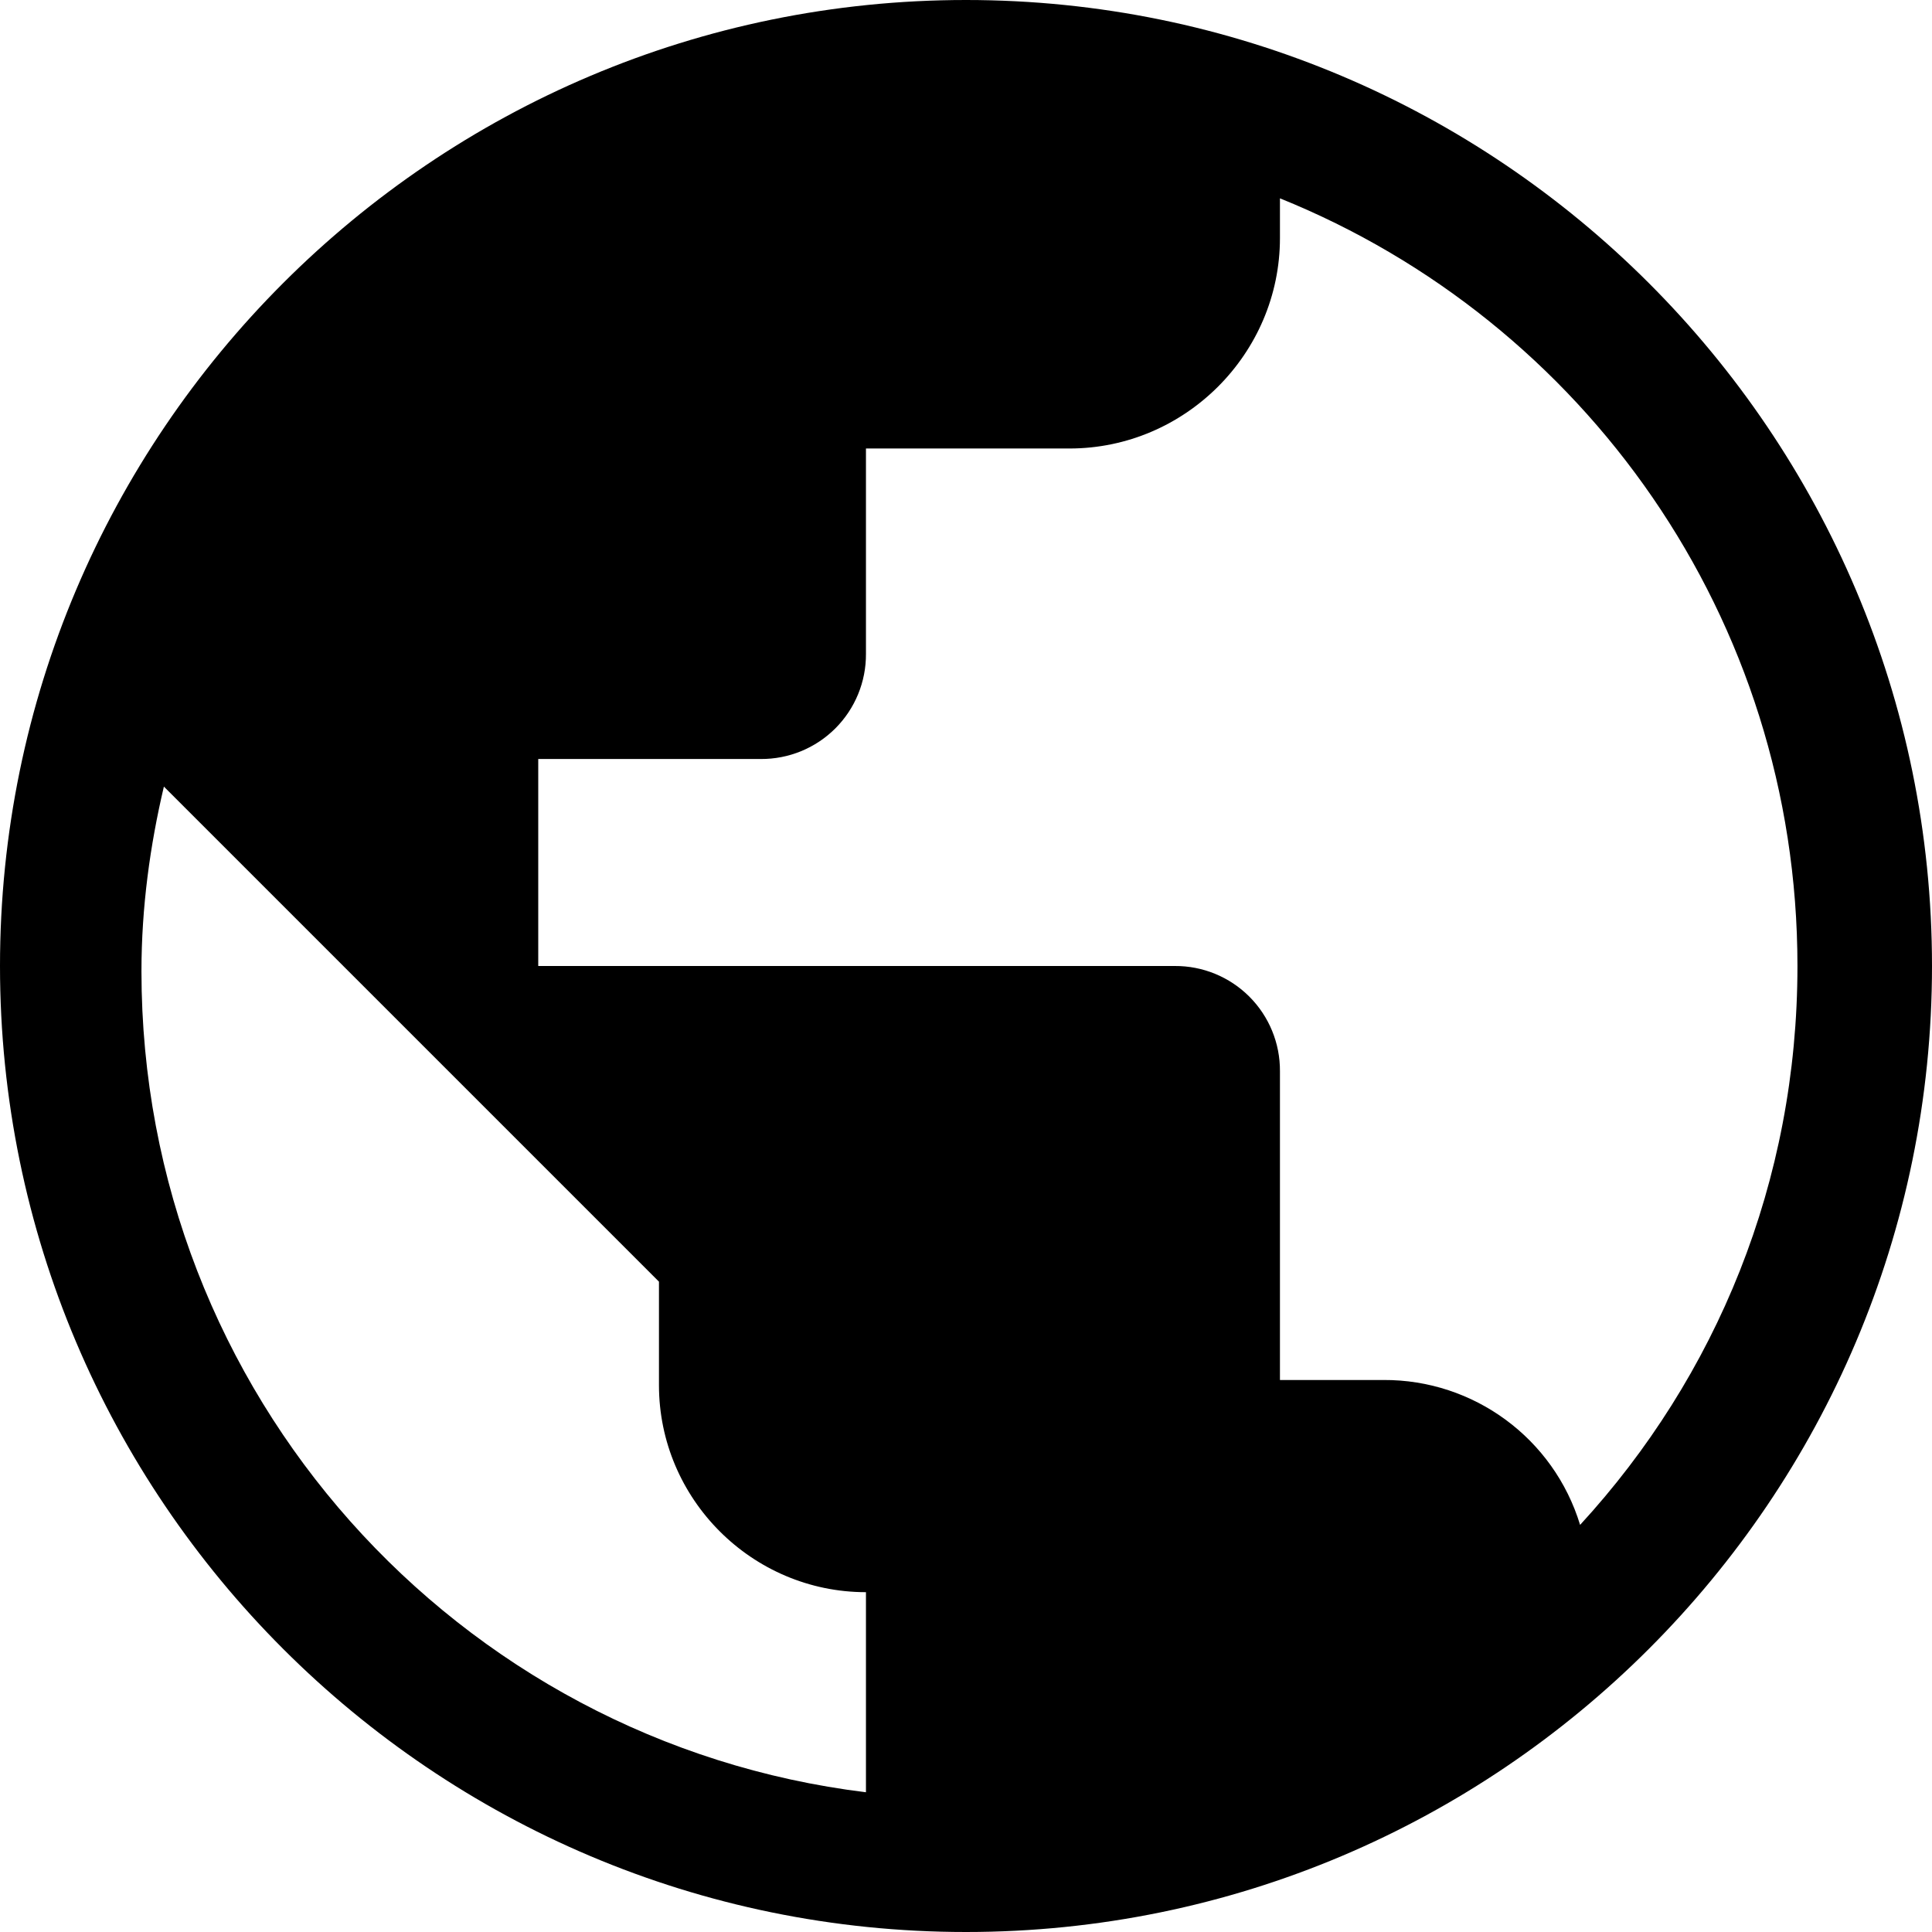
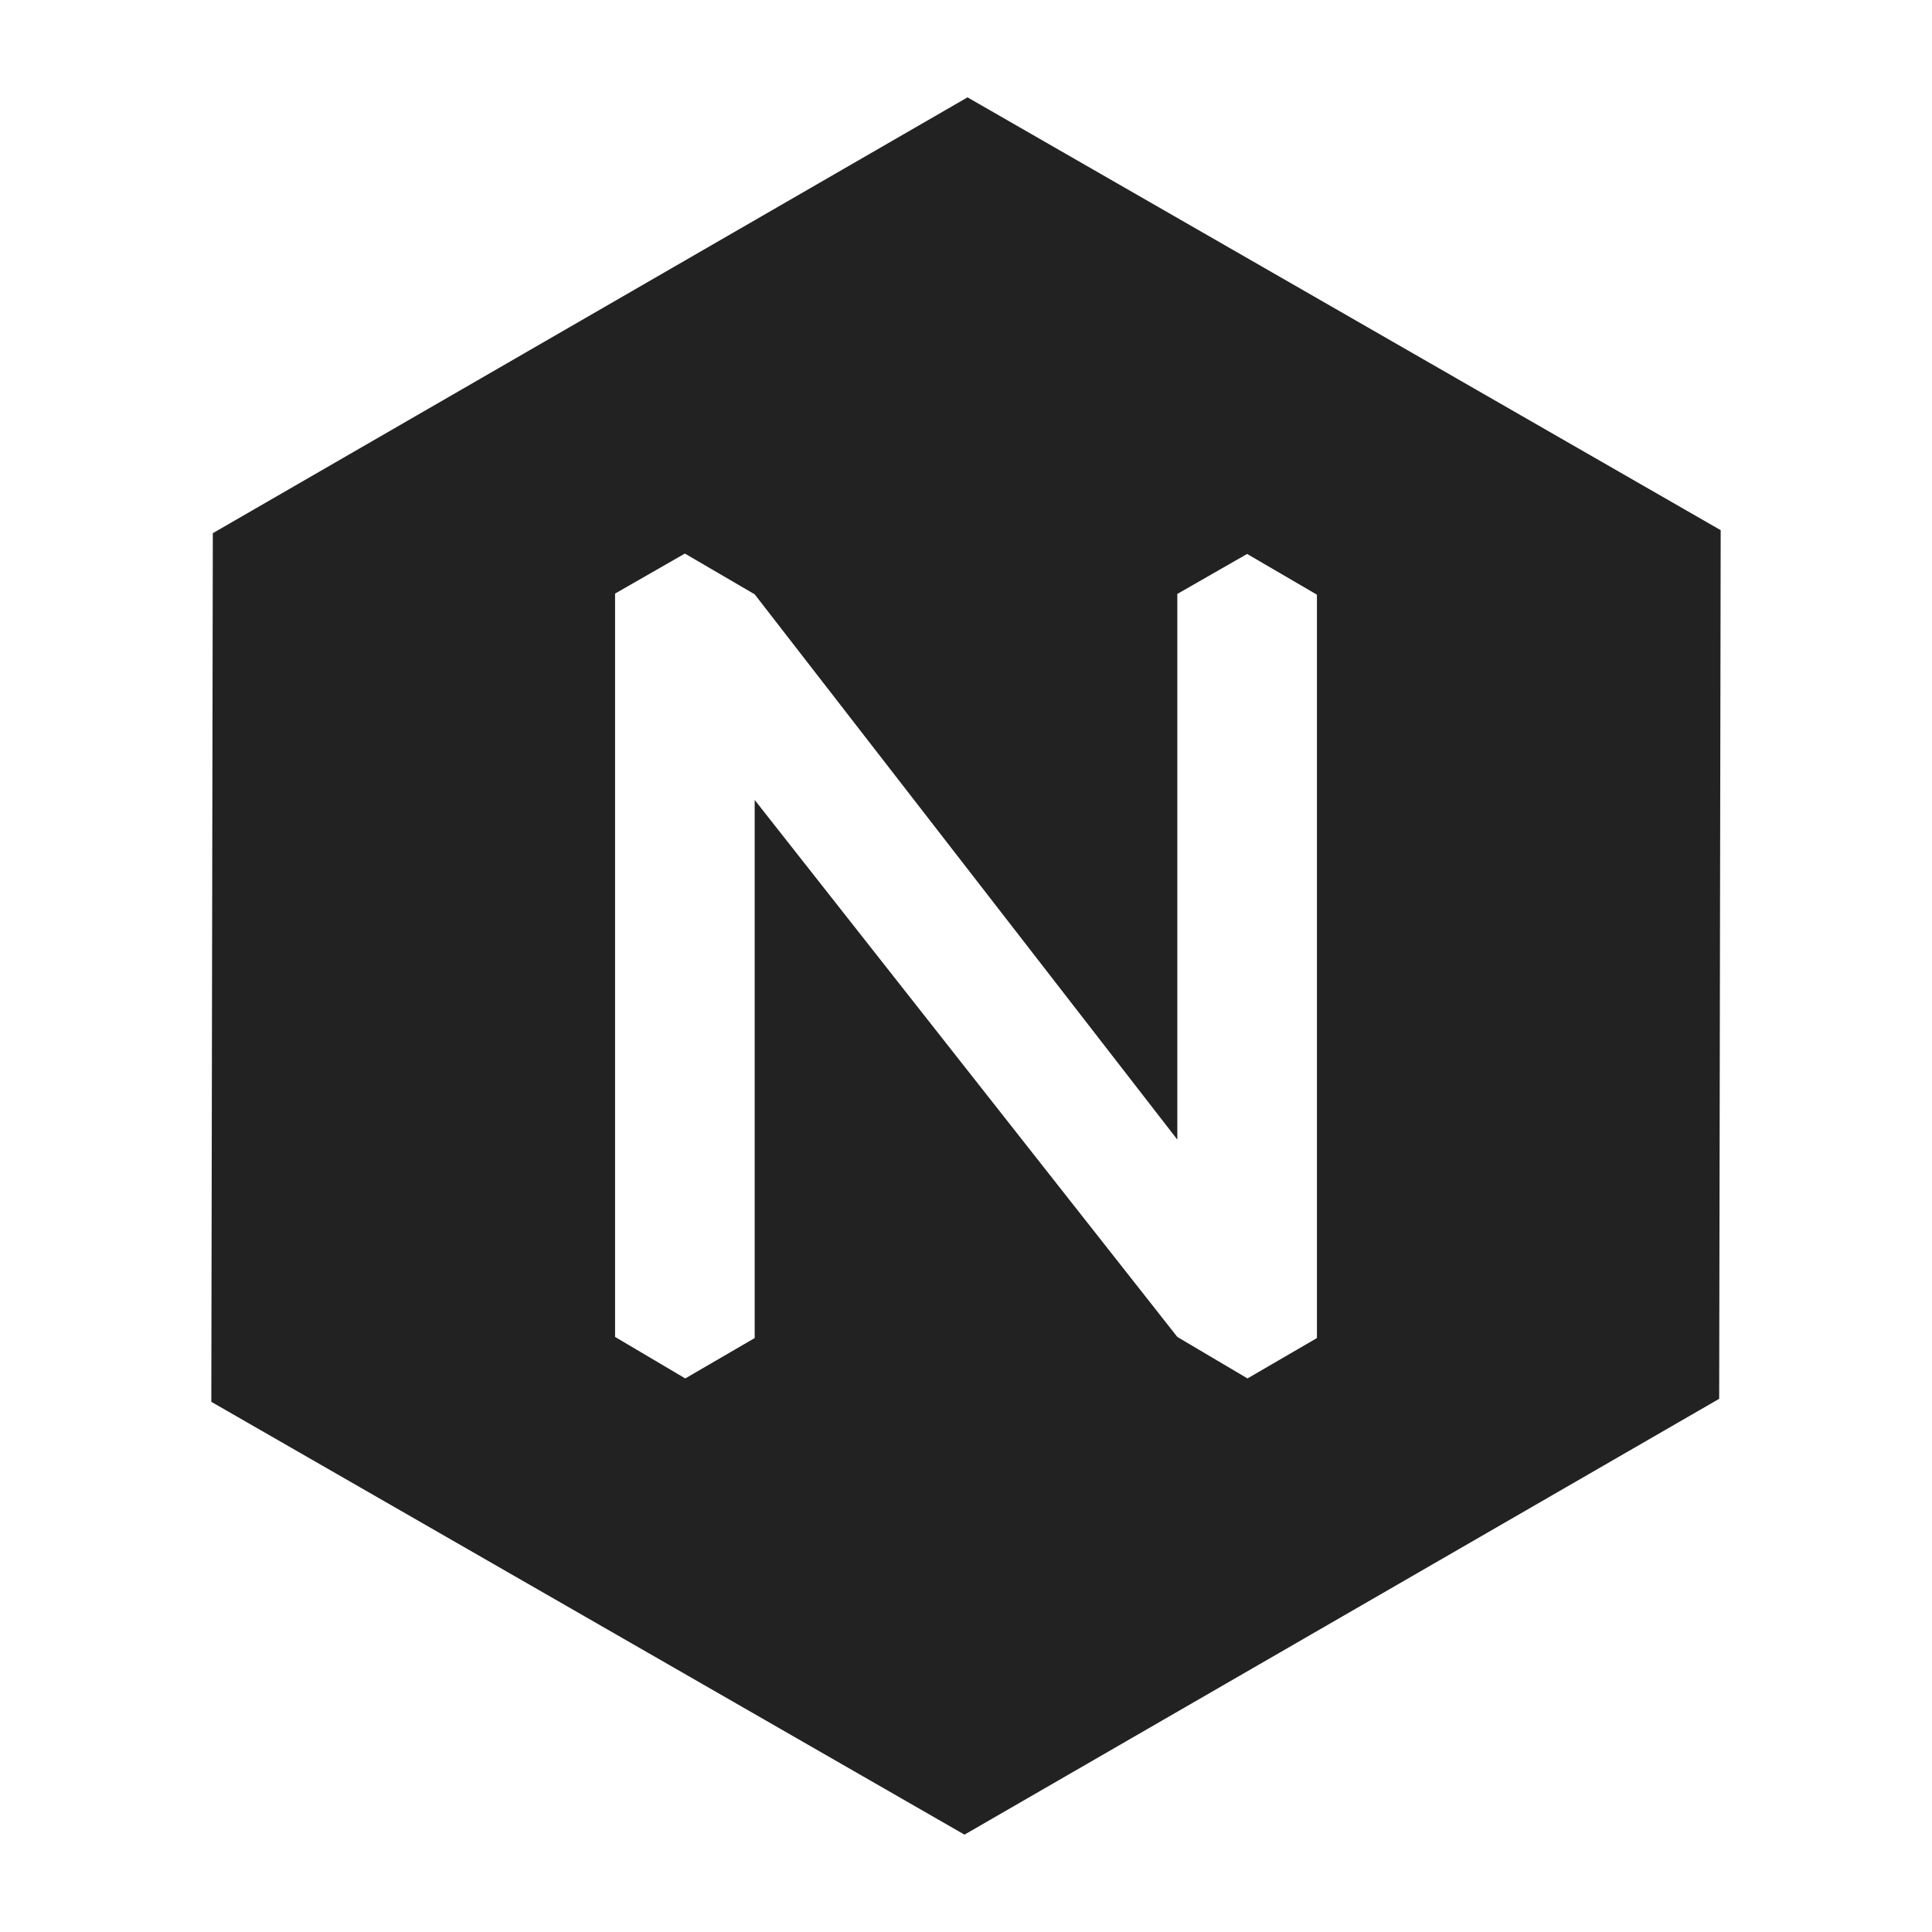
- <svg xmlns="http://www.w3.org/2000/svg" t="1526634796760" class="icon" style="" viewBox="0 0 1024 1024" version="1.1" p-id="1277" width="180" height="180">
-   <defs>
-     <style type="text/css" />
-   </defs>
-   <path d="M512 0C229.488 0 0 229.488 0 512s229.488 512 512 512 512-229.488 512-512S794.512 0 512 0z m-53.024 949.936c-216.688-26.512-384-211.2-384-435.2 0-33.824 4.56-66.736 11.888-97.824l262.4 262.4v54.864c0 60.336 49.36 109.712 109.712 109.712v106.048z m378.512-141.712a108.368 108.368 0 0 0-104.224-76.8H678.4V567.776A55.408 55.408 0 0 0 622.624 512H285.28V402.288H403.2a55.408 55.408 0 0 0 55.776-55.776v-108.8h107.888c61.248 0 111.536-50.288 111.536-111.536V105.12C839.312 170.08 952.688 327.312 952.688 512c0 114.288-42.976 217.6-115.2 296.224z" p-id="1278" />
+ <svg xmlns="http://www.w3.org/2000/svg" xml:space="preserve" enable-background="new 0 0 512 512" viewBox="0 0 512 512" height="512px" width="512px" y="0px" x="0px" id="NexT" version="1.1">
+   <defs id="defs3388" />
+   <path style="fill:#222222;fill-opacity:1" id="path3384" d="M 256.4,25.8 56.4,141.3 56,371.5 255.6,486.2 455.6,370.7 456,140.5 Z m 92.6,328.8 -18.4,10.7 -18.6,-11 0,0 -112,-142.3 0,142.6 -18.4,10.7 -18.6,-11 0,-197 18.5,-10.6 18.5,10.8 0,0 112,144.5 0,-144.6 18.5,-10.6 18.5,10.8 z" />
</svg>
